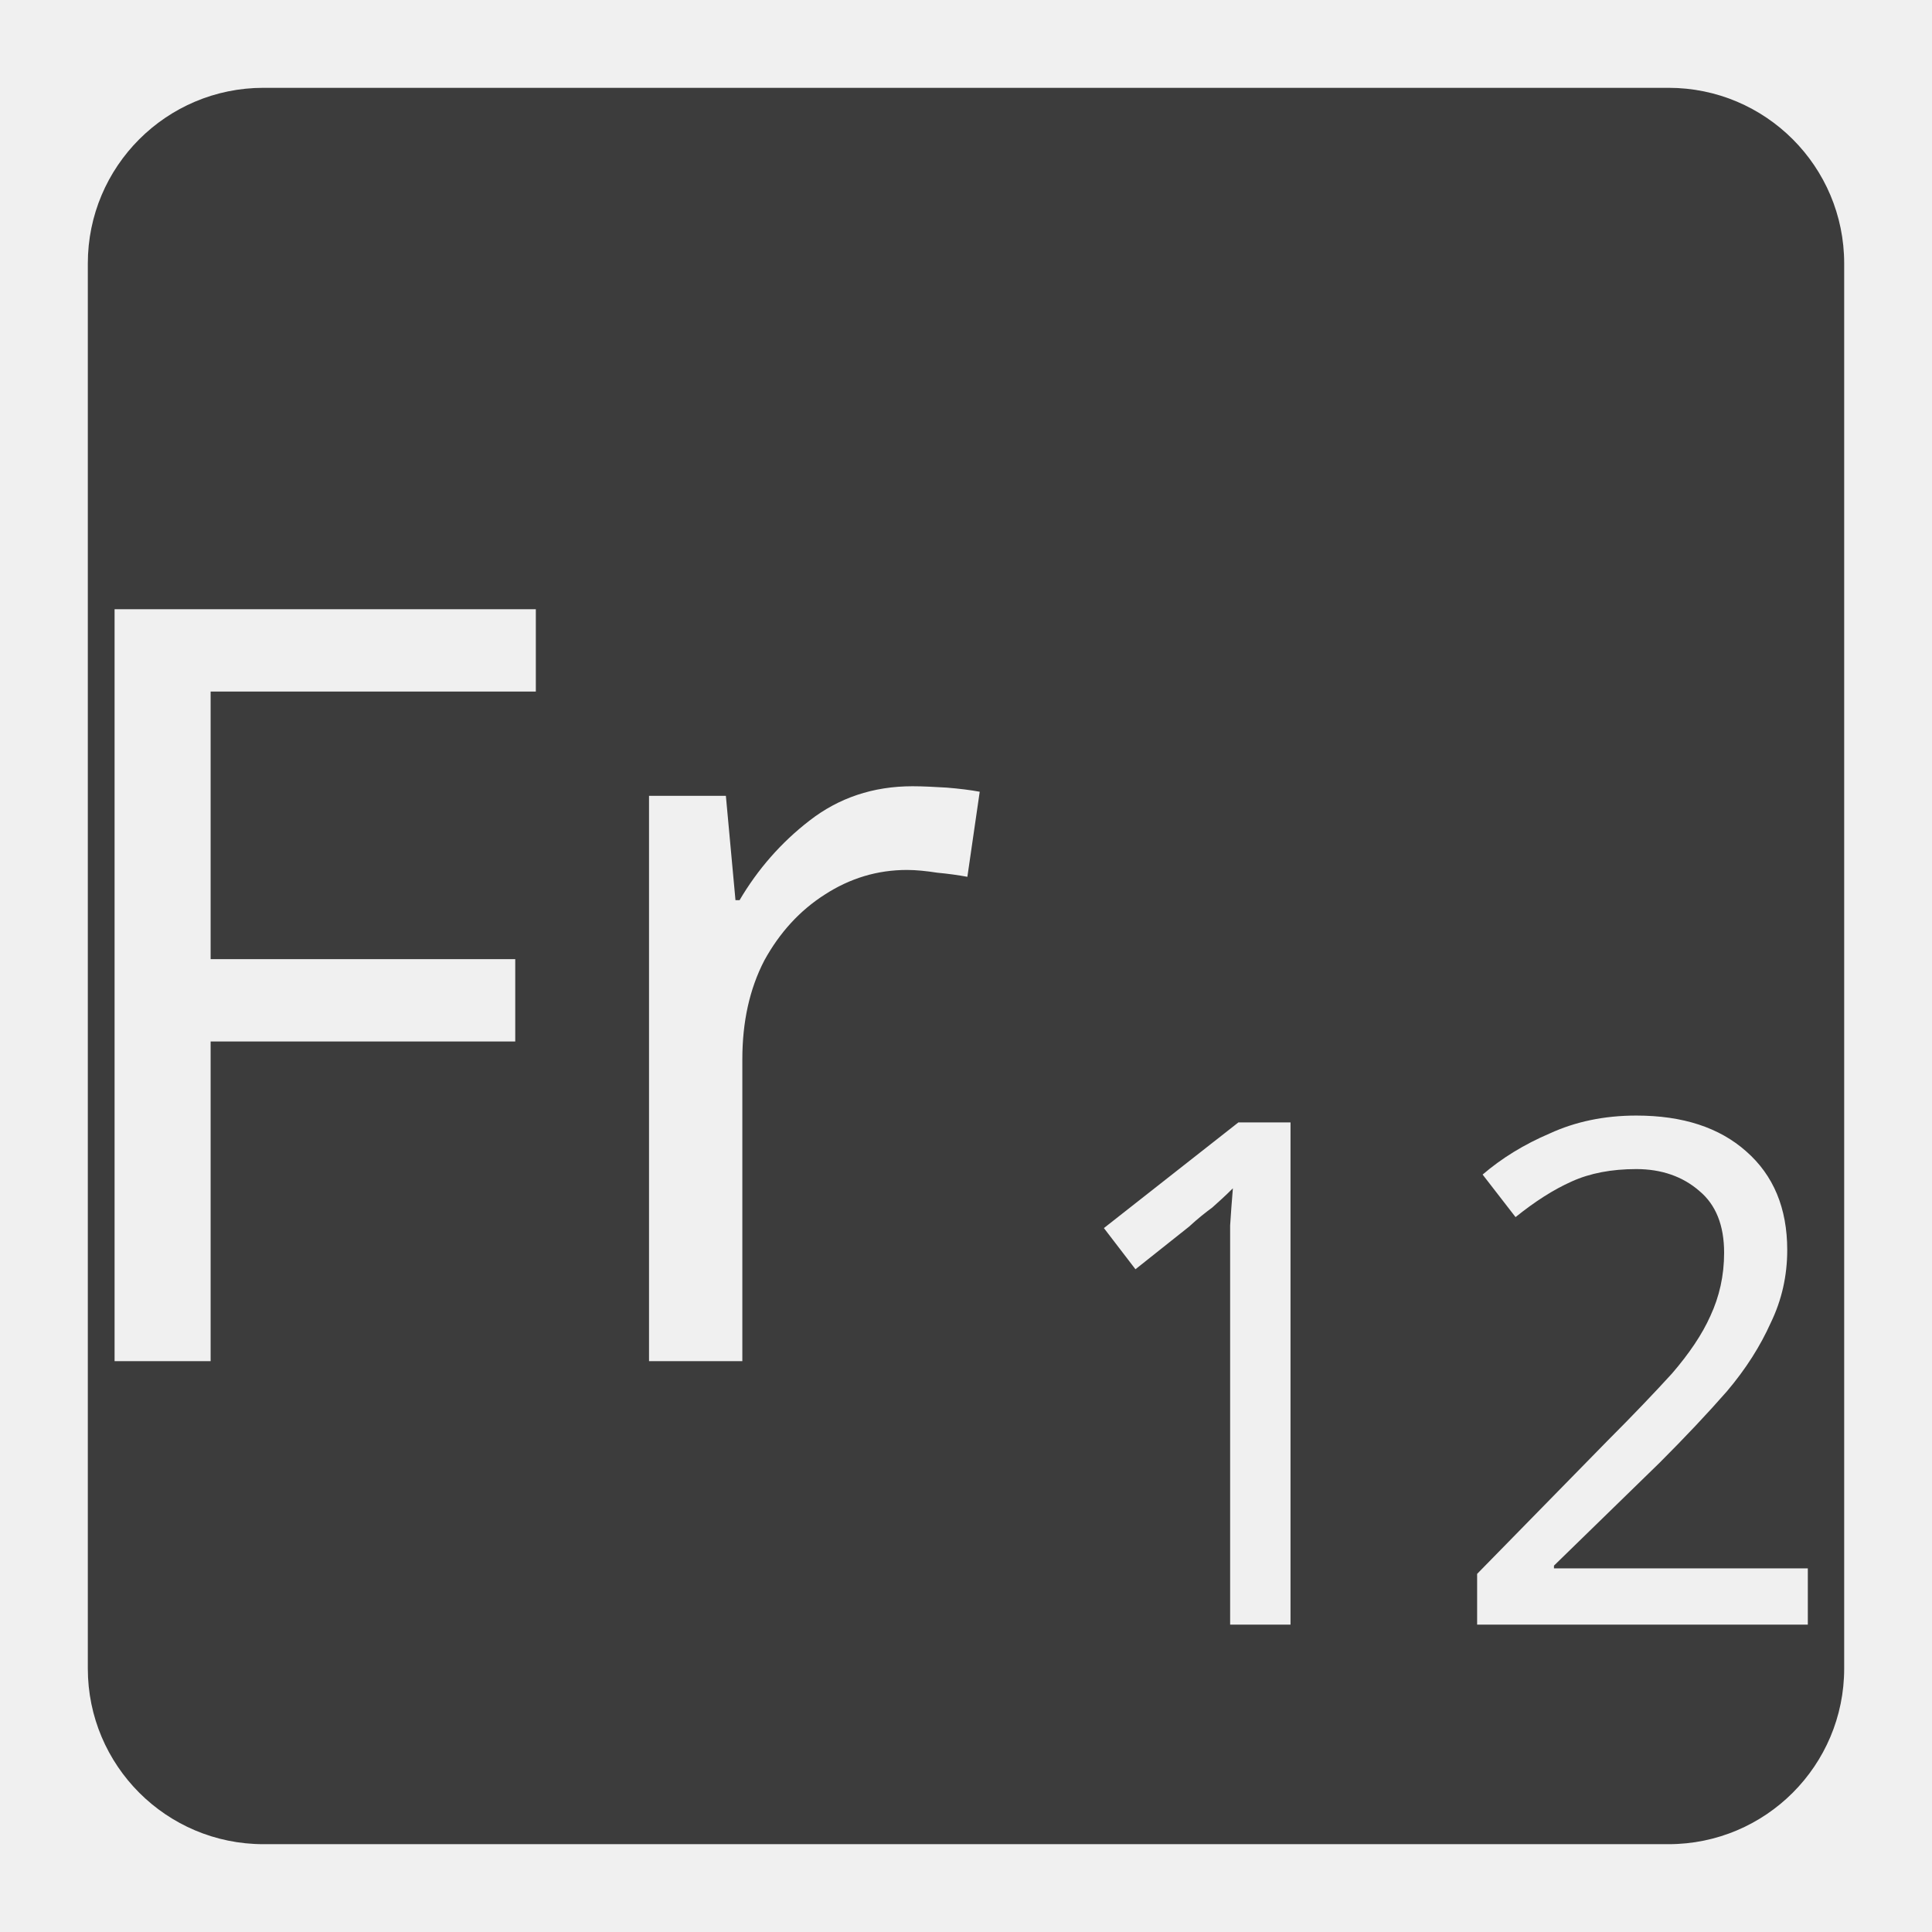
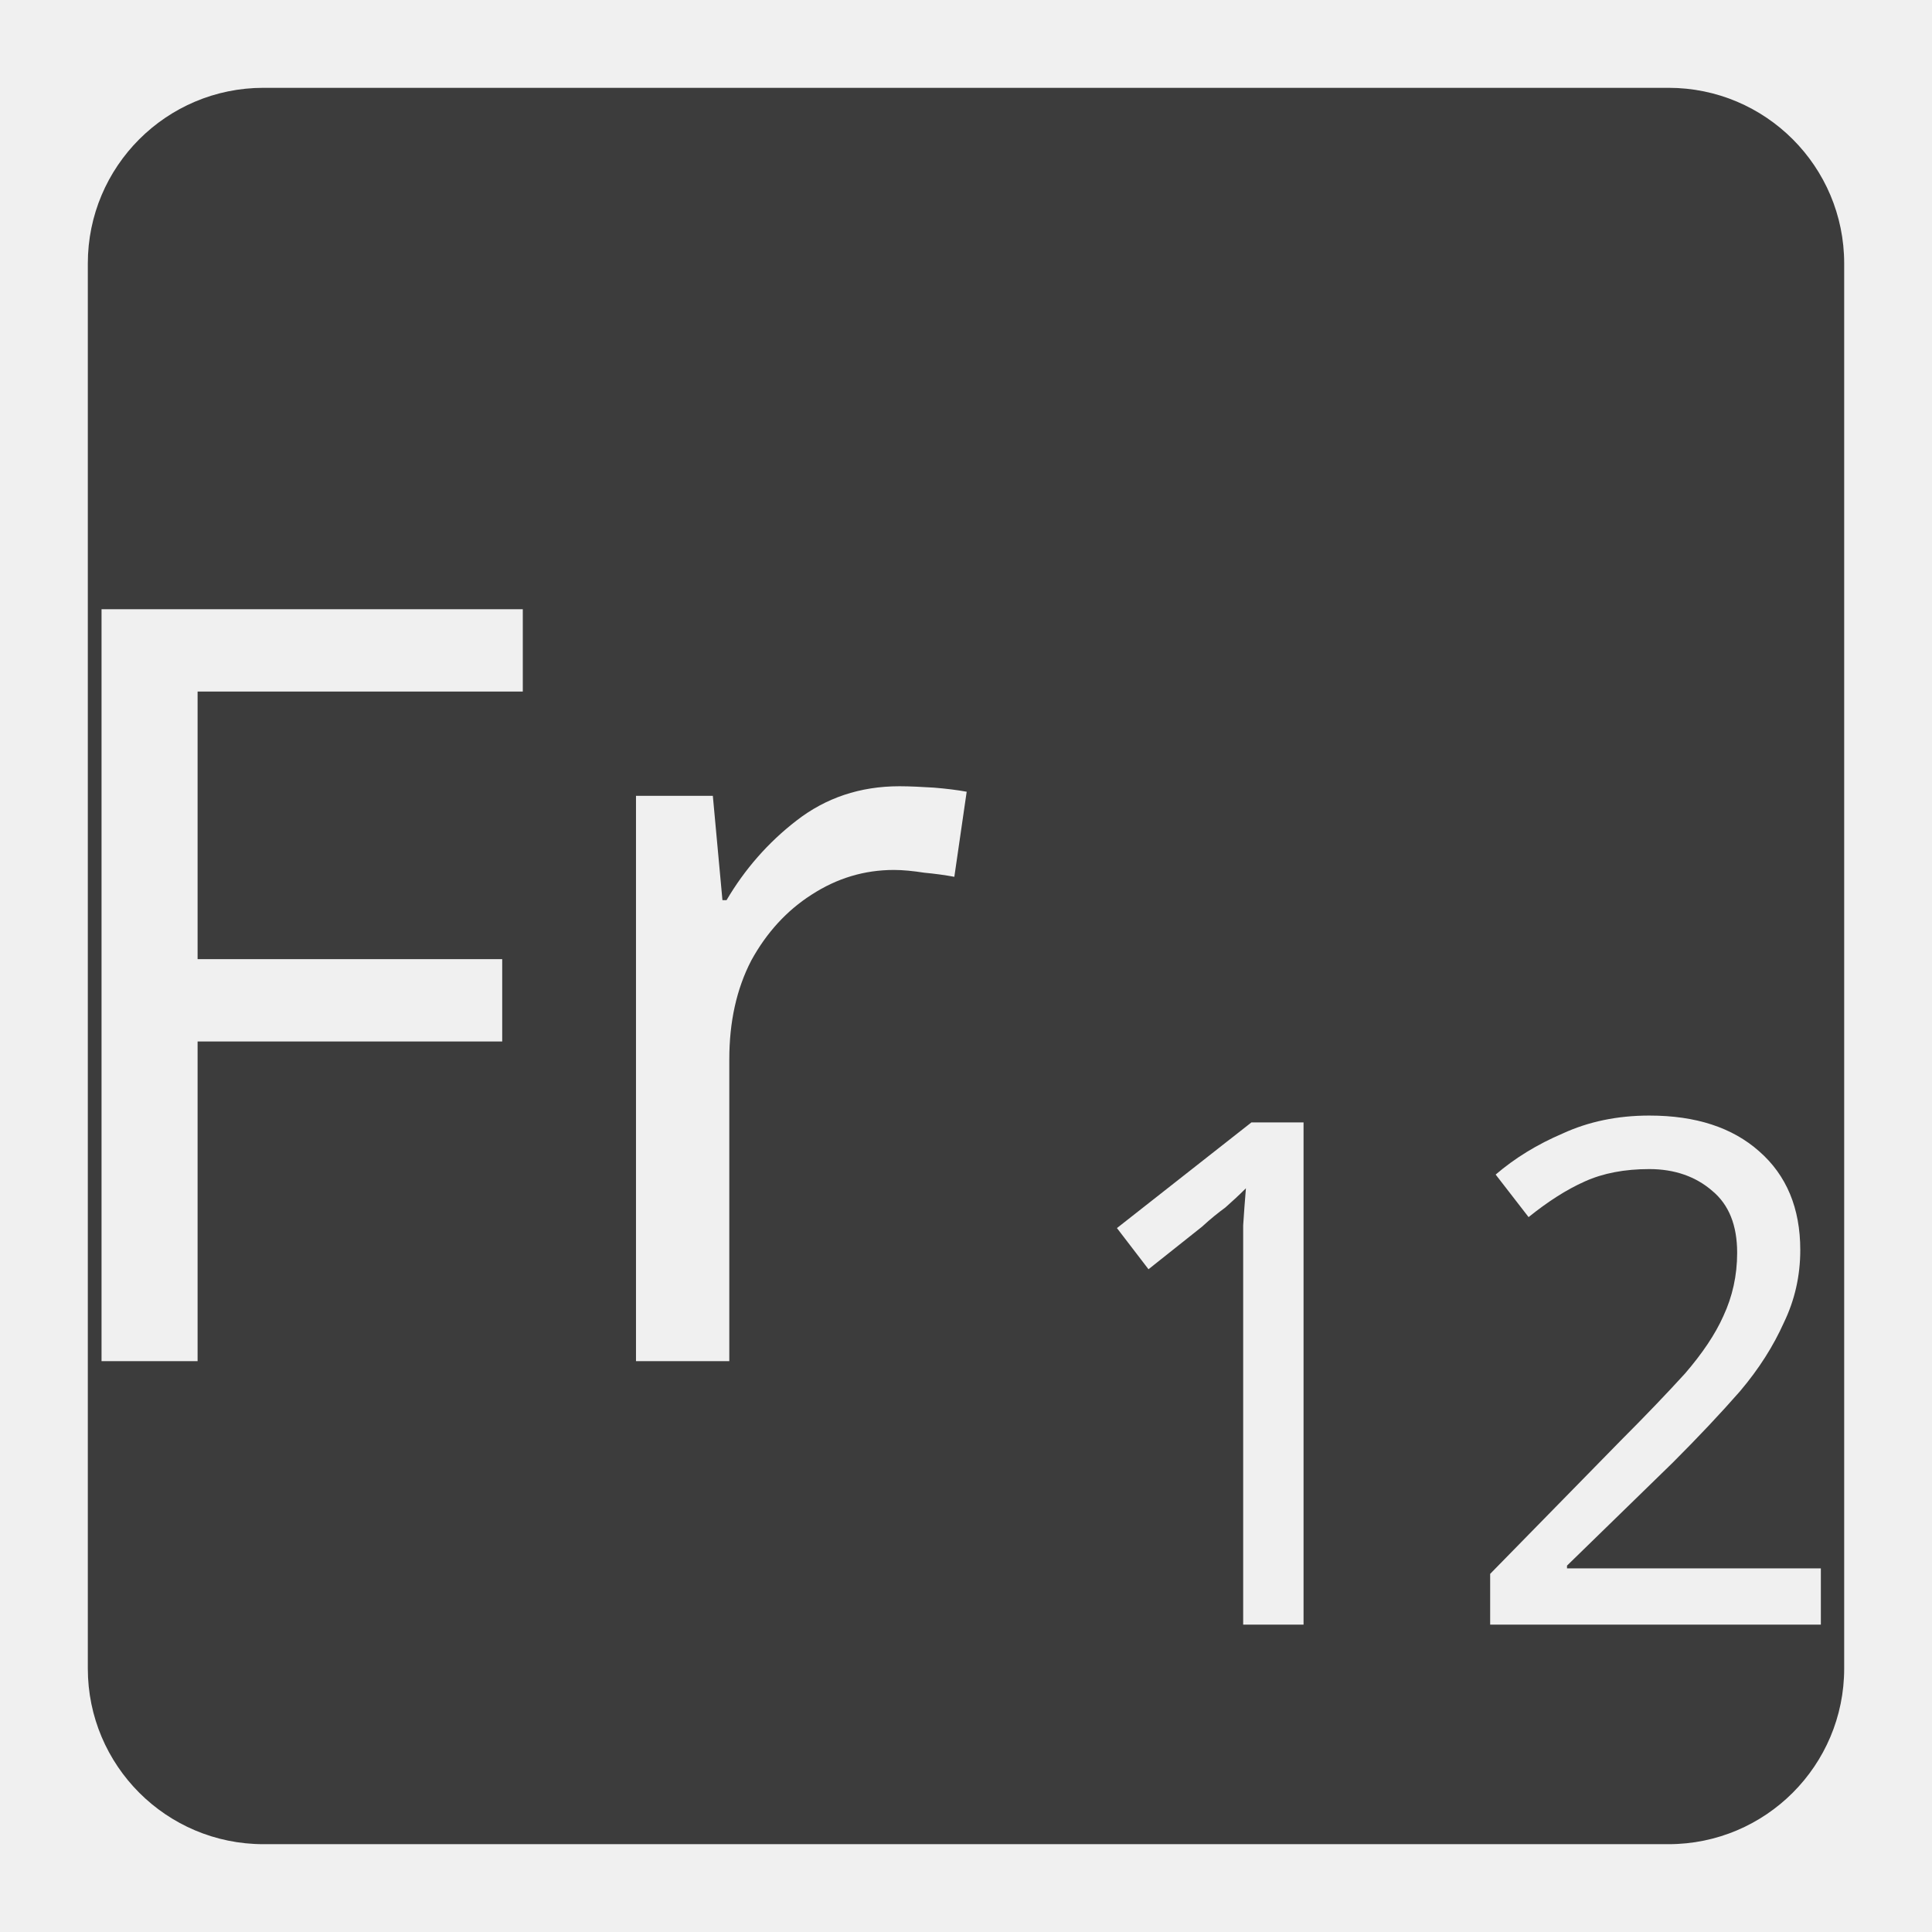
<svg version="1.1" width="22" height="22">
  <defs>
    <mask id="m">
      <rect x="0" y="0" width="22" height="22" style="fill:white" />
-       <text x="0.15" y="15.5" style="font-family:Ubuntu;font-weight:500;font-size:12;fill:black">Fr</text>
-       <text x="11.85" y="18.5" style="font-family:Ubuntu;font-weight:500;font-size:8;fill:black">12</text>
+       <text x="0" y="15.5" style="font-family:Ubuntu;font-weight:500;font-size:12;fill:black">Fr</text>
+       <text x="12" y="18.5" style="font-family:Ubuntu;font-weight:500;font-size:8;fill:black">12</text>
    </mask>
  </defs>
  <rect x="1" y="1" width="20" height="20" rx="2" mask="url(#m)" style="fill:#3c3c3c" />
</svg>
